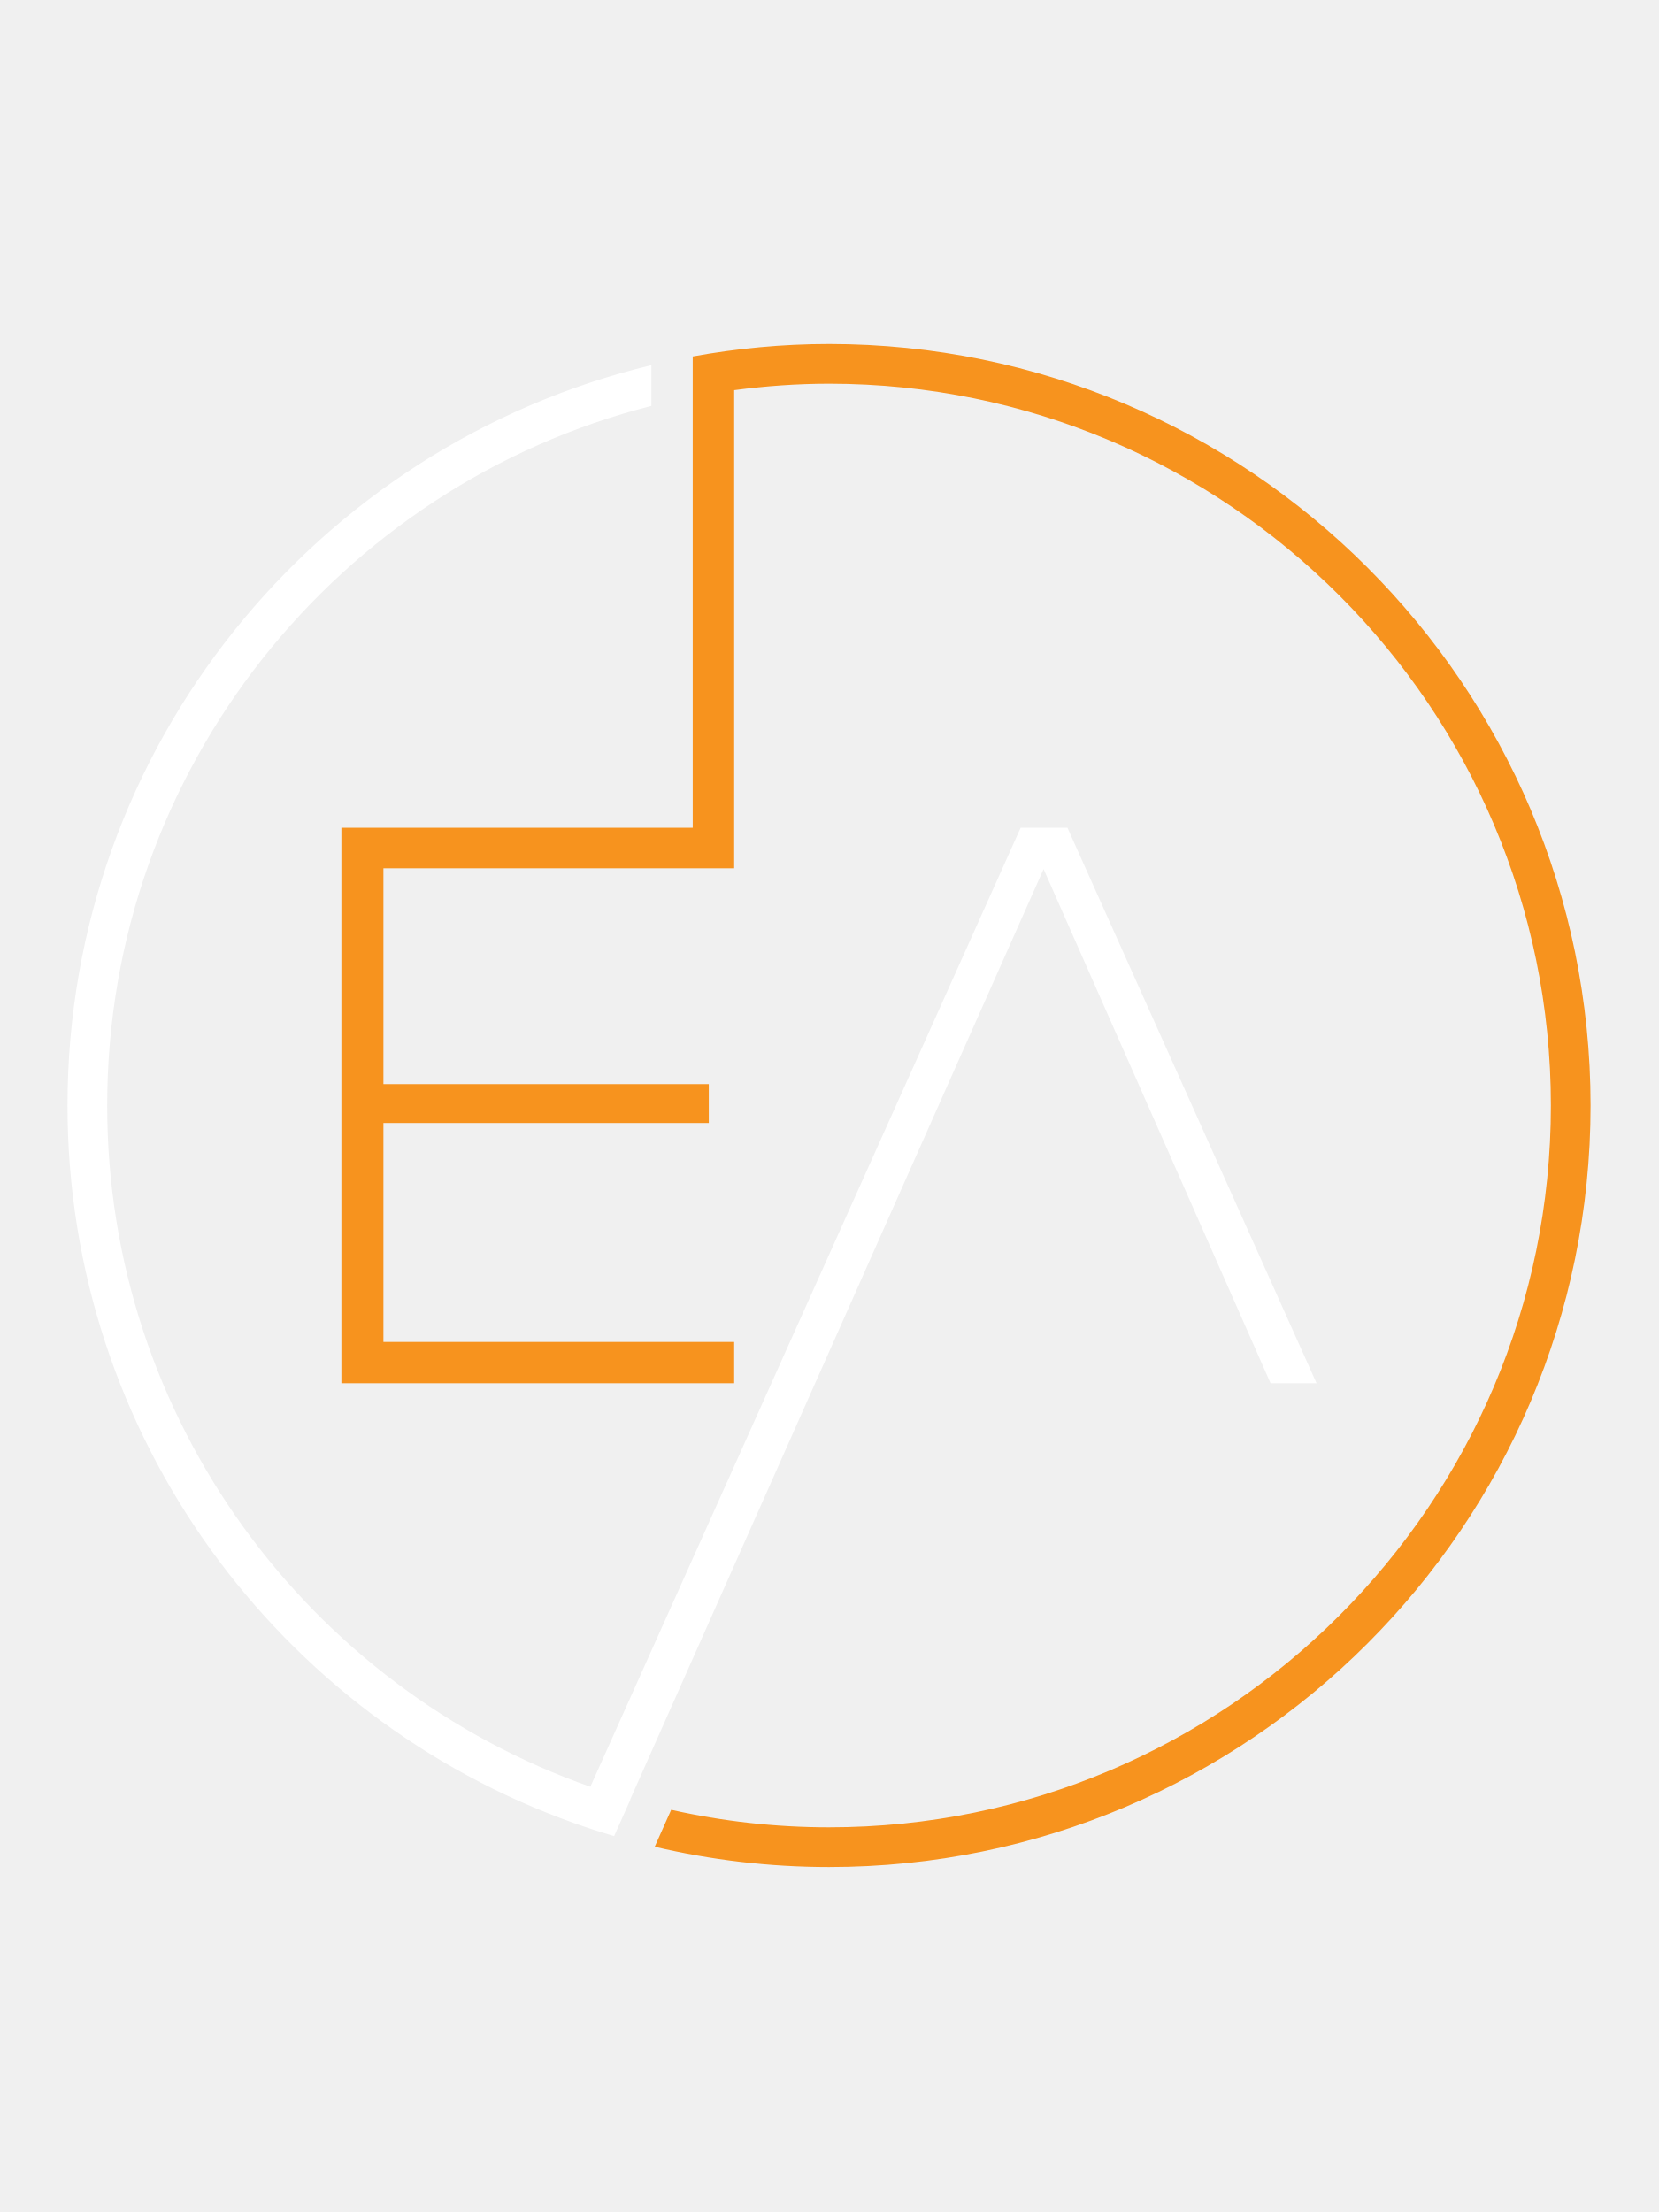
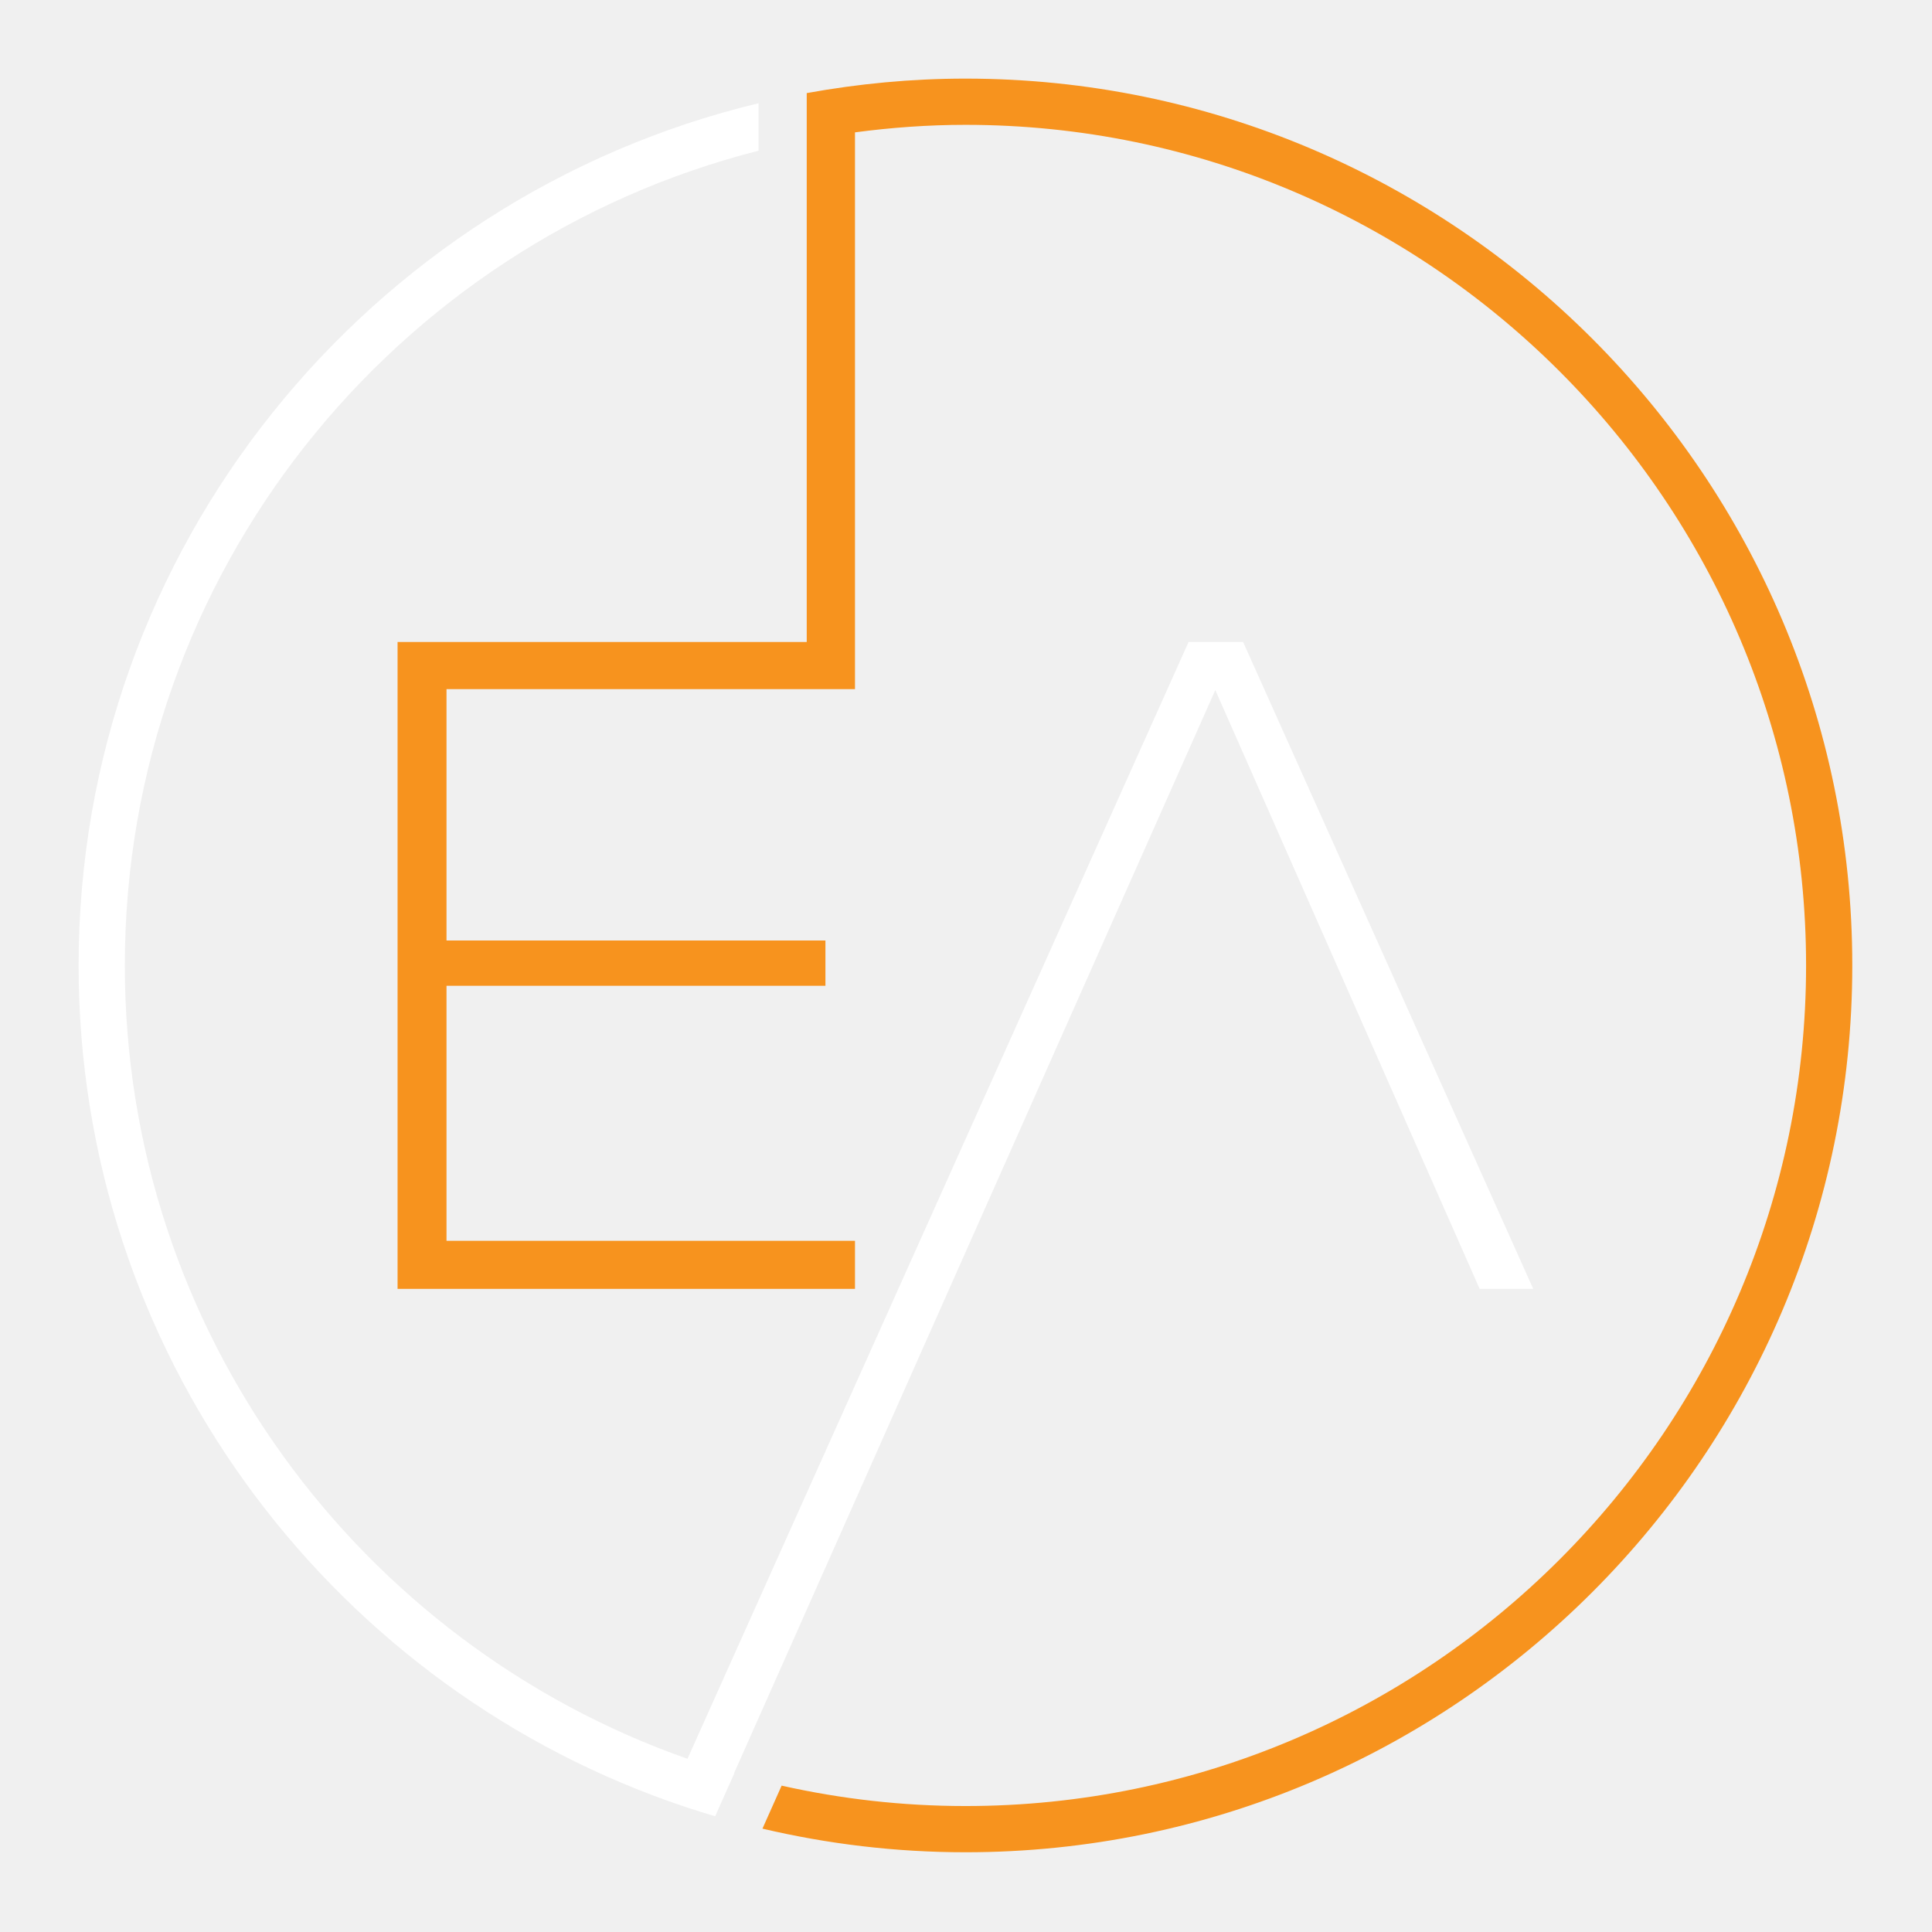
- <svg xmlns="http://www.w3.org/2000/svg" width="375" zoomAndPan="magnify" viewBox="0 0 375 375" height="500" preserveAspectRatio="xMidYMid meet" version="1.0">
+ <svg xmlns="http://www.w3.org/2000/svg" width="500" zoomAndPan="magnify" viewBox="0 0 375 375" height="500" preserveAspectRatio="xMidYMid meet" version="1.0">
  <defs>
    <clipPath id="id1">
      <path d="M 15.258 20 L 298 20 L 298 353 L 15.258 353 Z M 15.258 20 " clip-rule="nonzero" />
    </clipPath>
    <clipPath id="id2">
      <path d="M 77 15.258 L 359.508 15.258 L 359.508 359.508 L 77 359.508 Z M 77 15.258 " clip-rule="nonzero" />
    </clipPath>
  </defs>
  <g clip-path="url(#id1)">
    <path fill="#ffffff" d="M 235.891 133.945 L 287.199 250.172 L 297.598 250.172 L 241.285 124.609 L 230.703 124.609 L 133.438 341.383 C 69.906 319.062 24.23 258.453 24.23 187.398 C 24.23 111.285 76.613 47.188 147.234 29.25 L 147.234 20.039 C 71.629 38.18 15.258 106.312 15.258 187.391 C 15.258 262.098 63.086 325.836 129.754 349.594 C 132.723 350.648 135.738 351.625 138.789 352.527 C 138.797 352.527 138.812 352.531 138.816 352.531 L 142.504 344.258 C 142.488 344.25 142.469 344.25 142.453 344.242 Z M 235.891 133.945 " fill-opacity="1" fill-rule="nonzero" />
  </g>
  <g clip-path="url(#id2)">
    <path fill="#f7931e" d="M 187.391 15.258 C 176.871 15.258 166.59 16.258 156.586 18.07 L 156.586 124.609 L 77.168 124.609 L 77.168 250.172 L 165.953 250.172 L 165.953 240.836 L 86.668 240.836 L 86.668 191.336 L 160.215 191.336 L 160.215 182.547 L 86.668 182.547 L 86.668 133.762 L 165.953 133.762 L 165.953 25.691 C 172.977 24.758 180.121 24.23 187.398 24.23 C 277.363 24.23 350.559 97.434 350.559 187.391 C 350.559 277.355 277.355 350.551 187.398 350.551 C 175.141 350.551 163.203 349.172 151.715 346.59 L 147.992 354.938 C 160.656 357.918 173.84 359.523 187.398 359.523 C 282.305 359.523 359.527 282.297 359.527 187.391 C 359.527 92.48 282.297 15.258 187.391 15.258 Z M 187.391 15.258 " fill-opacity="1" fill-rule="nonzero" />
  </g>
</svg>
